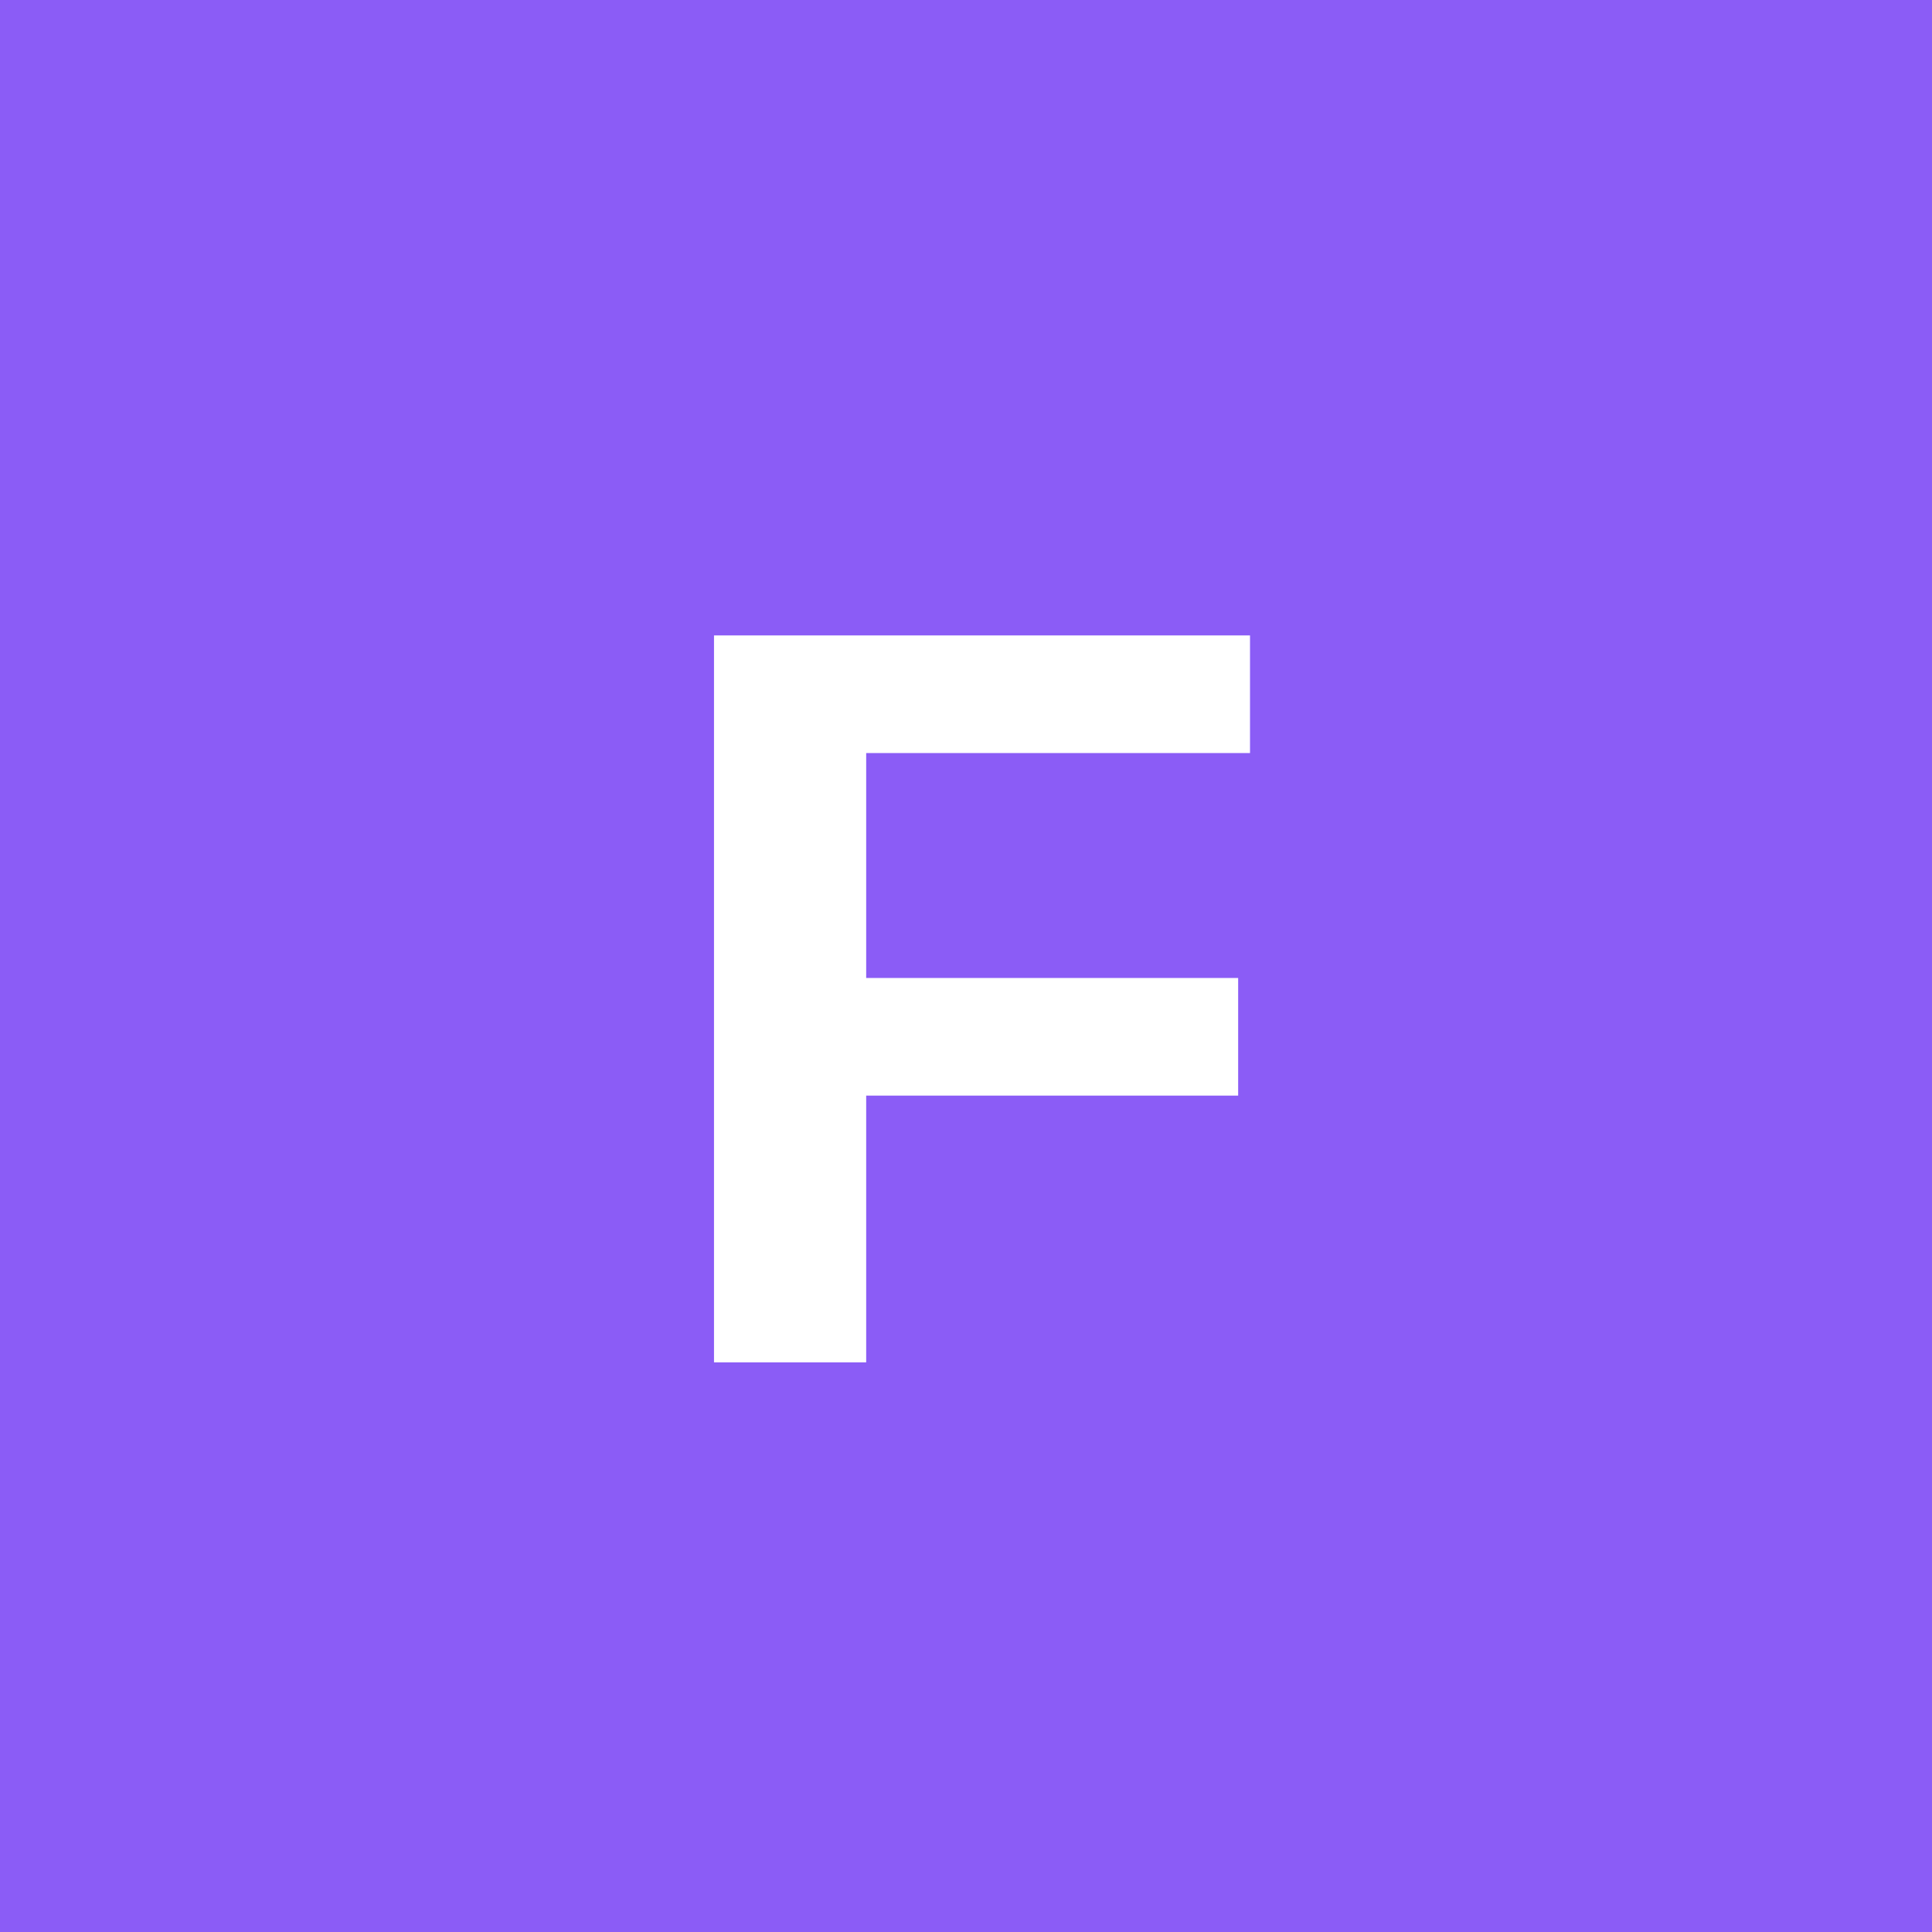
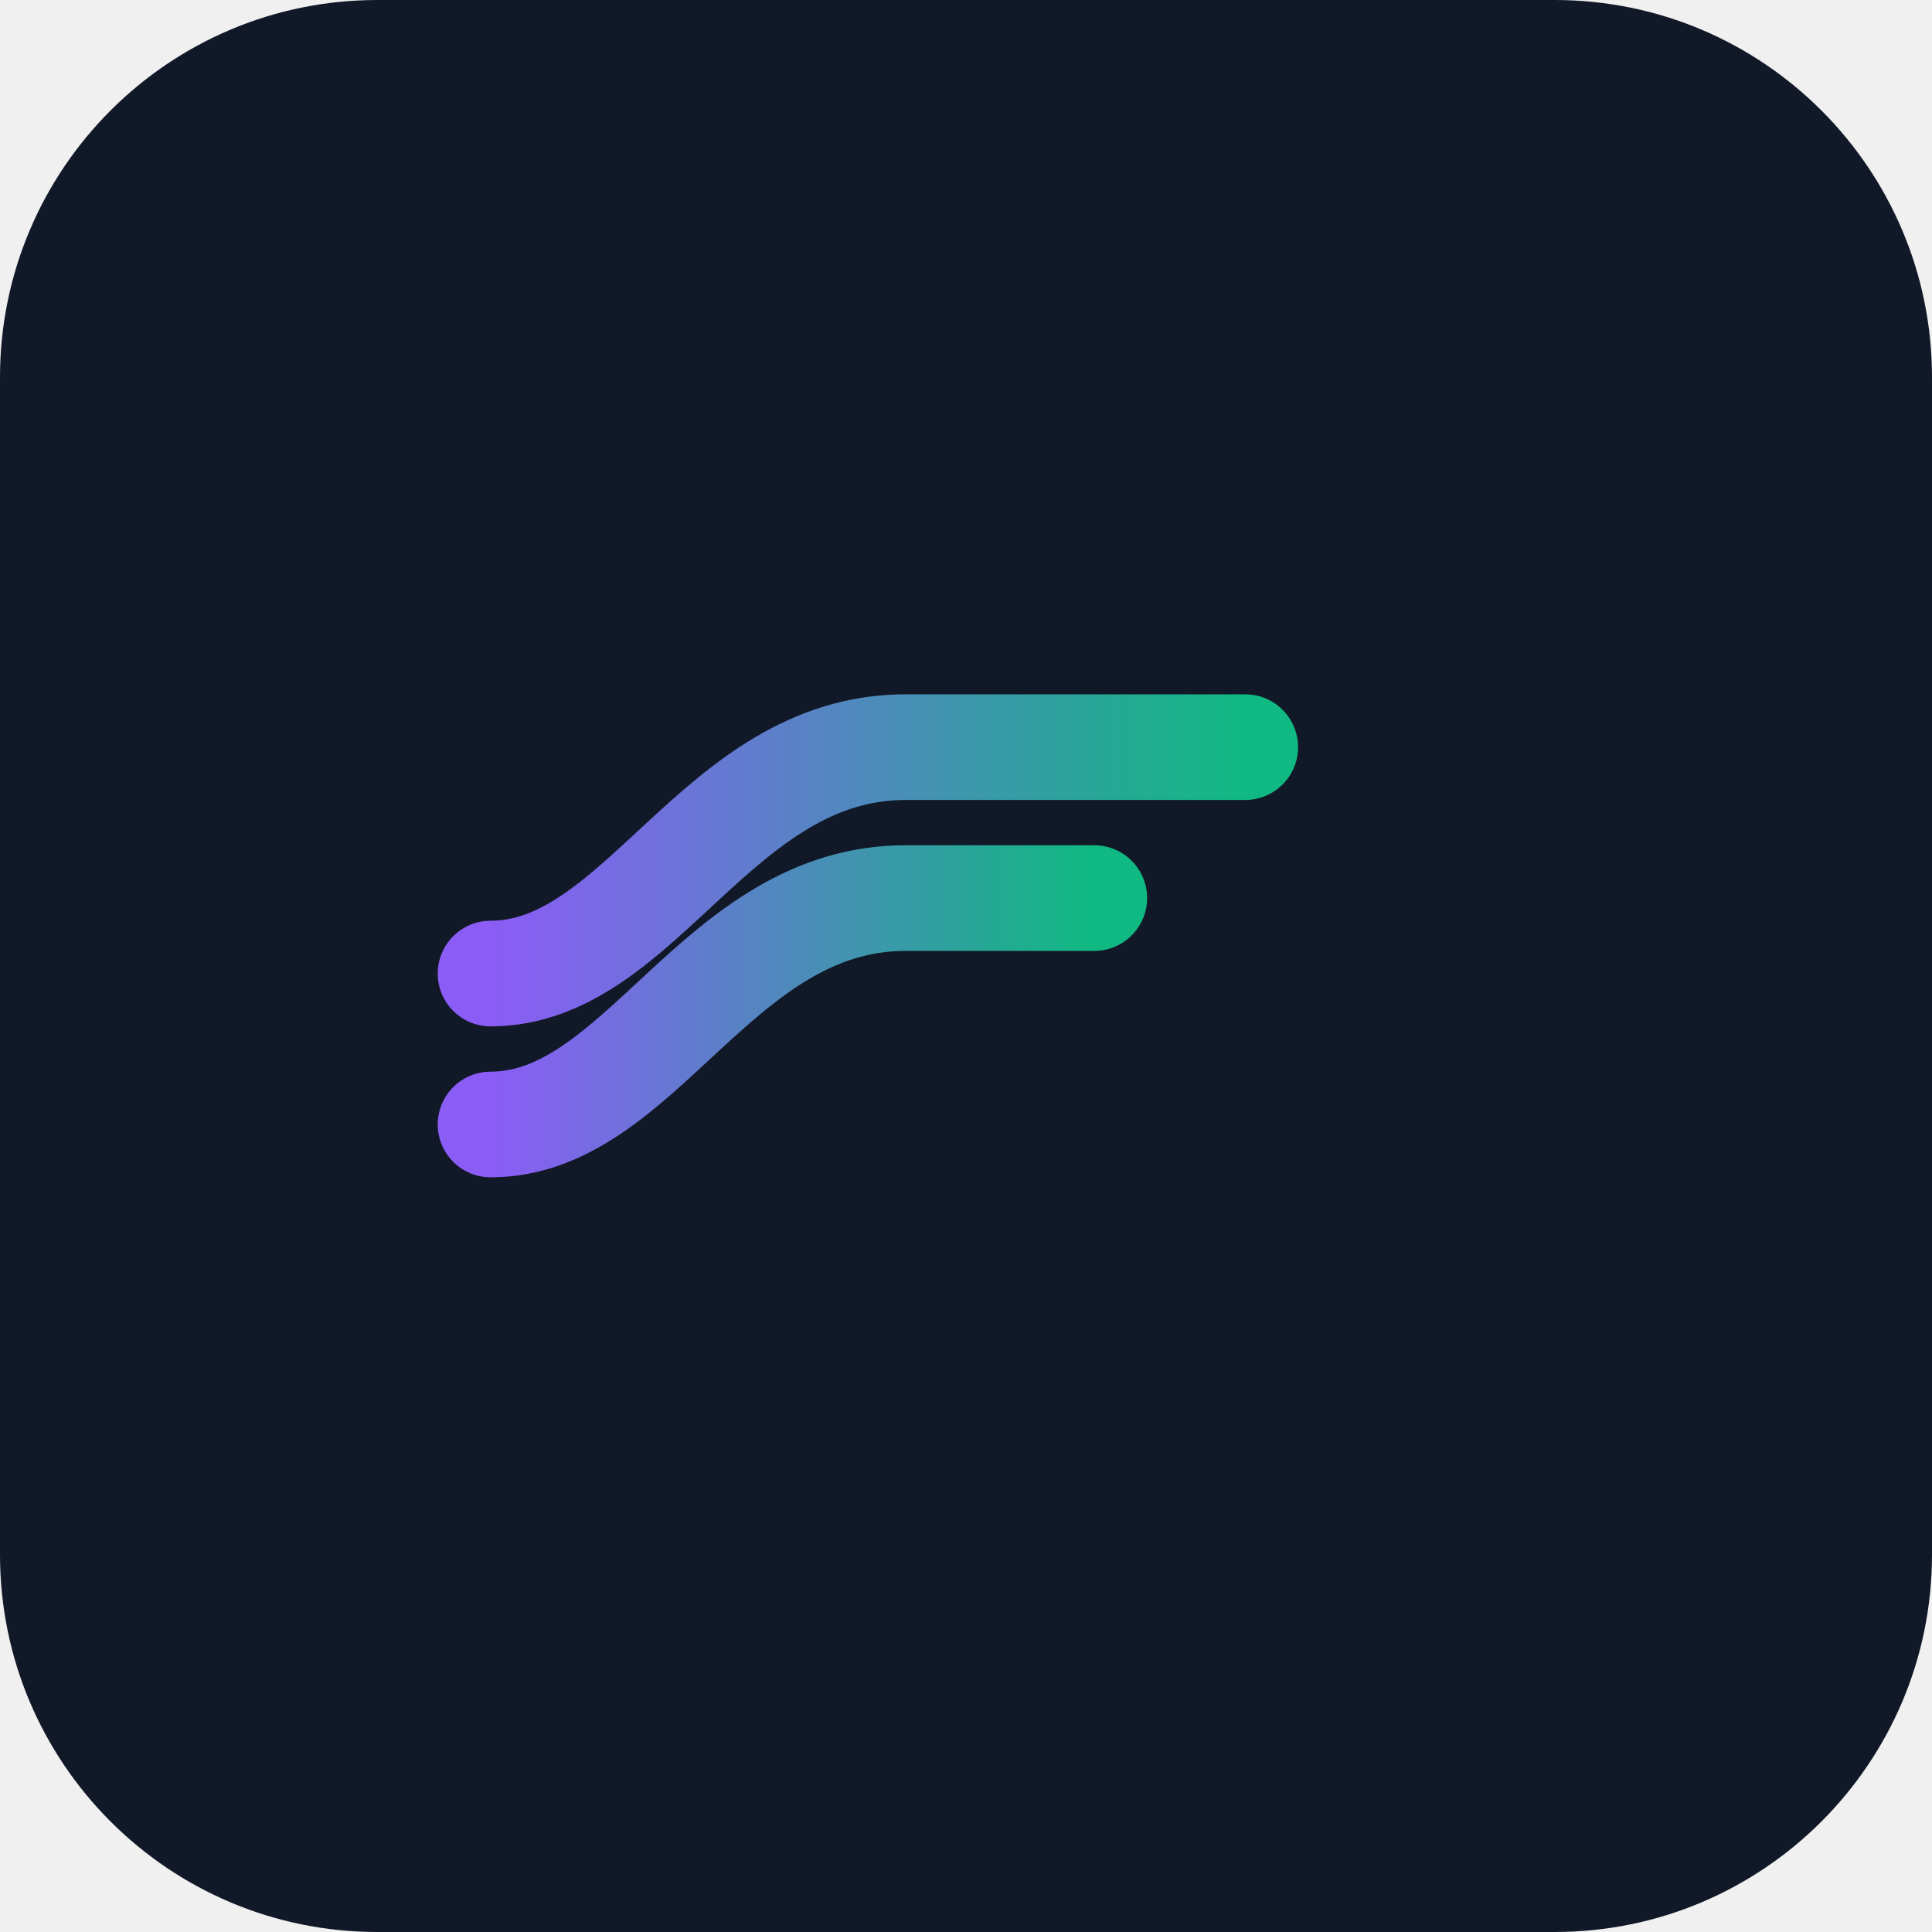
- <svg xmlns="http://www.w3.org/2000/svg" width="512" height="512" viewBox="0 0 512 512">
-   <rect width="512" height="512" fill="#8B5CF6" />
-   <text x="50%" y="55%" dominant-baseline="middle" text-anchor="middle" font-family="Arial,sans-serif" font-weight="bold" font-size="280" fill="white">F</text>
+ <svg xmlns="http://www.w3.org/2000/svg" viewBox="0 0 512 512" width="512" height="512">
+   <rect width="512" height="512" rx="100" fill="#111827" />
+   <defs>
+     <linearGradient id="g" x1="0%" y1="0%" x2="100%" y2="0%">
+       <stop offset="0%" stop-color="#8B5CF6" />
+       <stop offset="100%" stop-color="#10B981" />
+     </linearGradient>
+   </defs>
+   <g transform="translate(130, 170)">
+     <path d="M 0,88 C 40,88 60,28 110,28 L 200,28" fill="none" stroke="url(#g)" stroke-width="28" stroke-linecap="round" />
+     <path d="M 0,128 C 40,128 60,68 110,68 L 160,68" stroke="url(#g)" fill="none" stroke-width="28" stroke-linecap="round" />
+   </g>
</svg>
